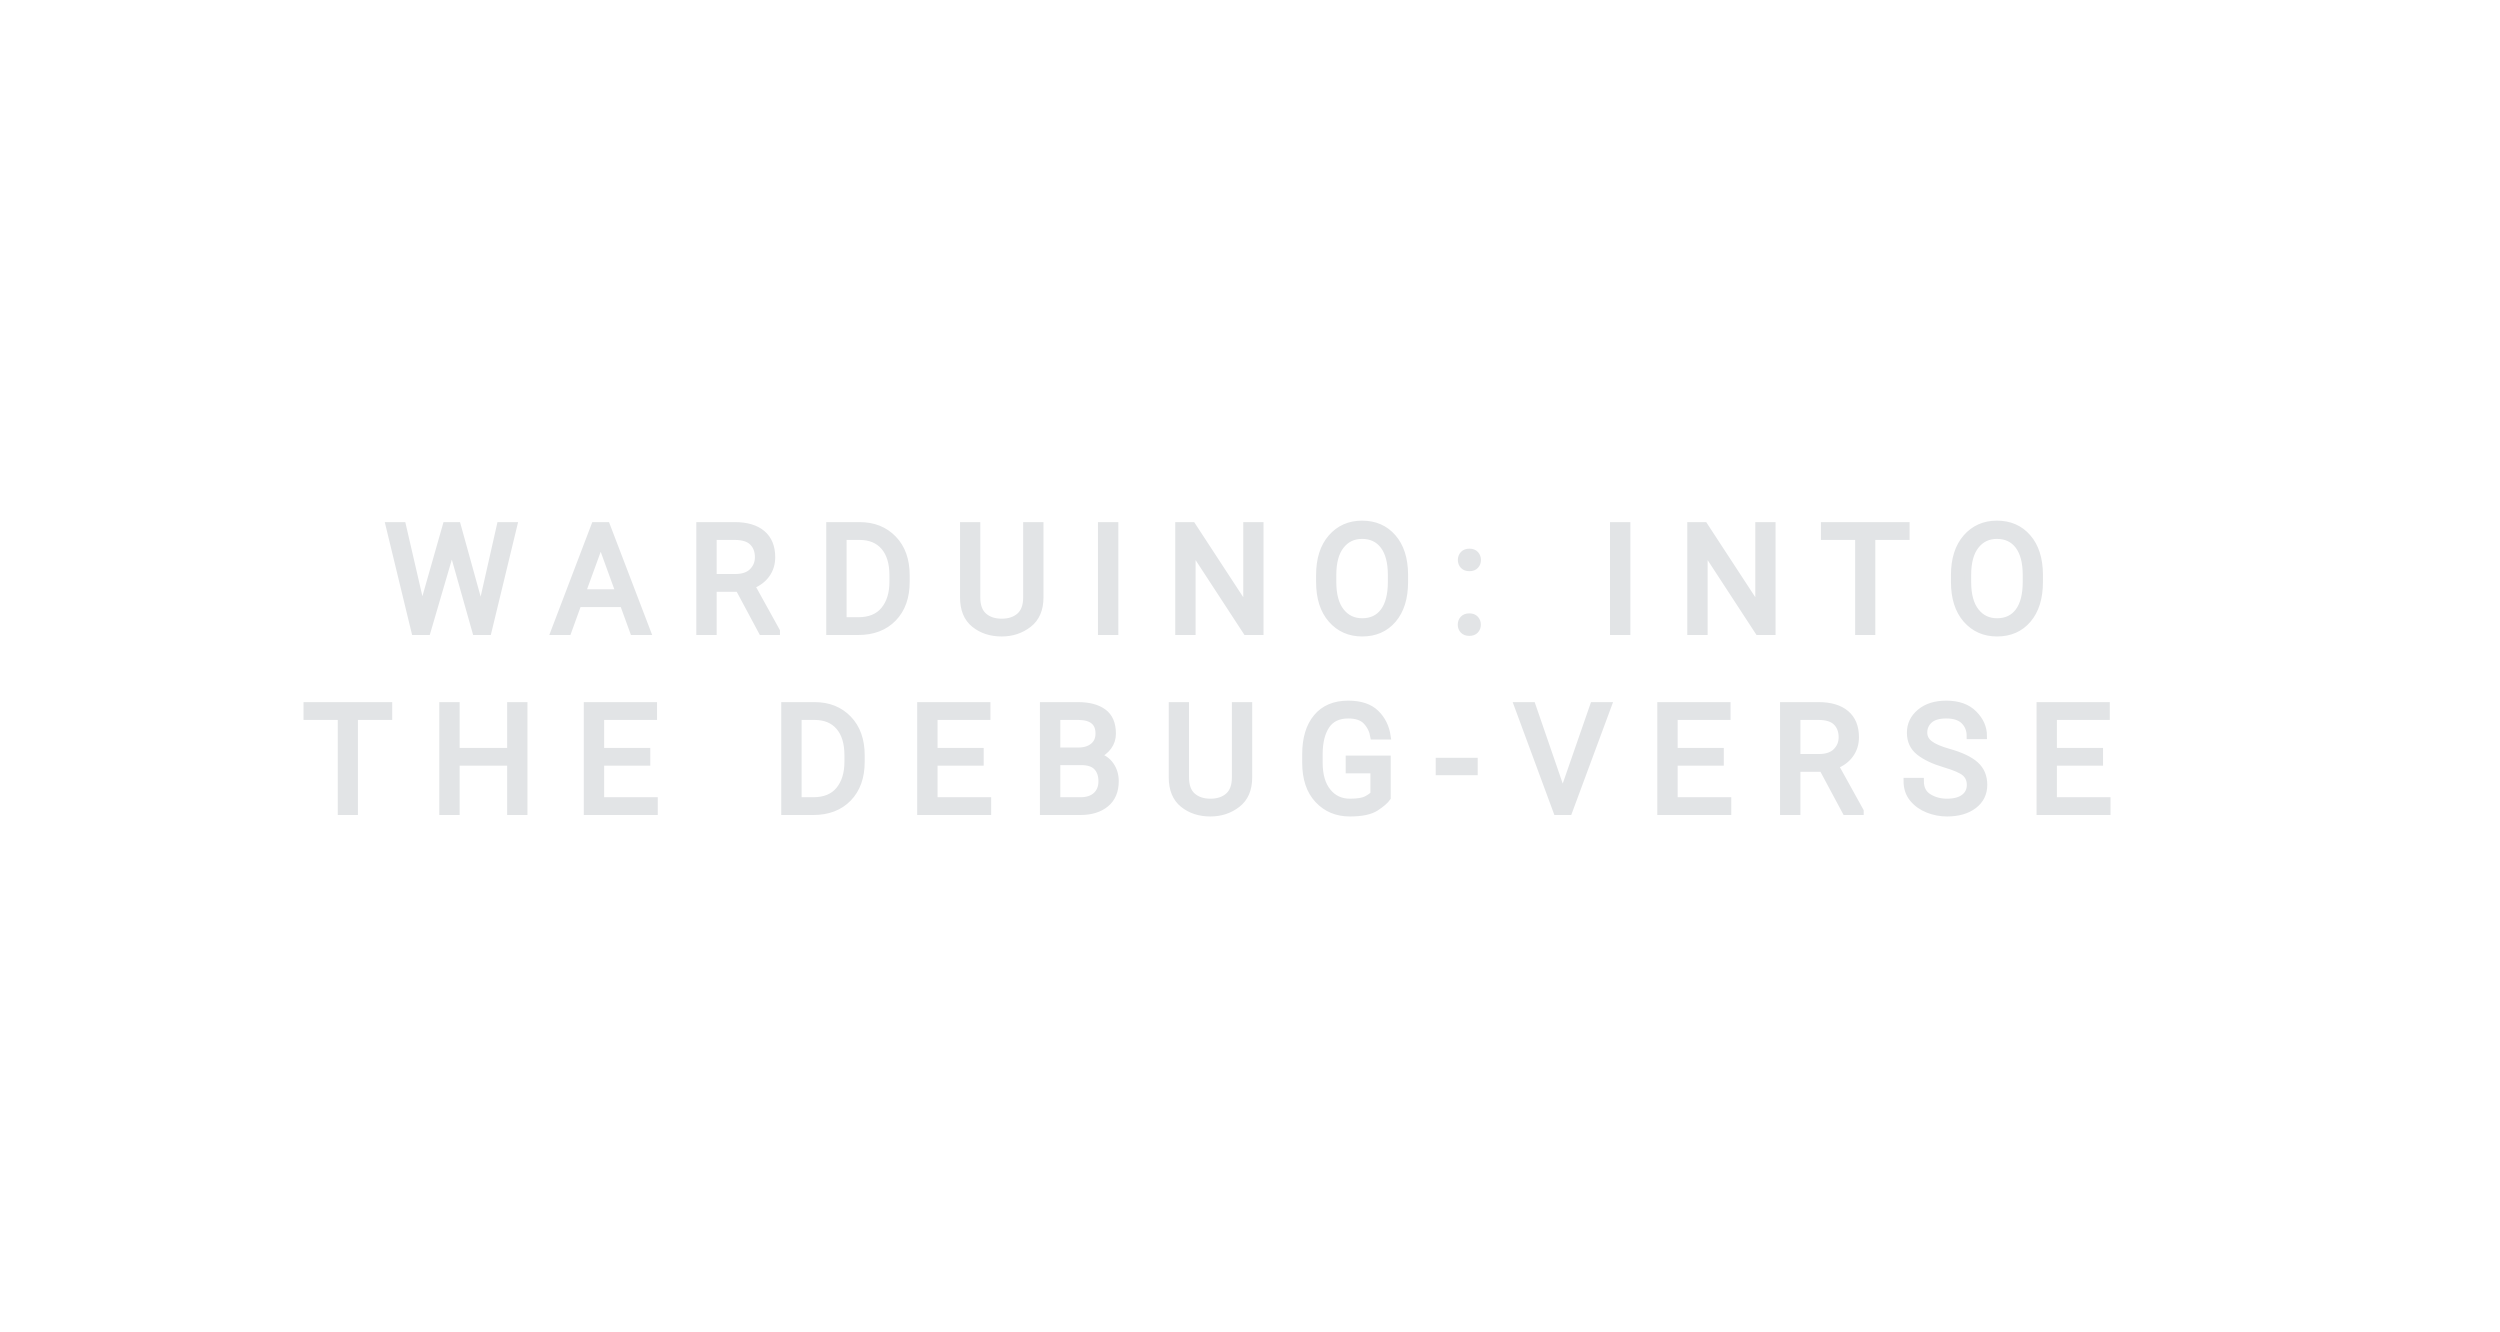
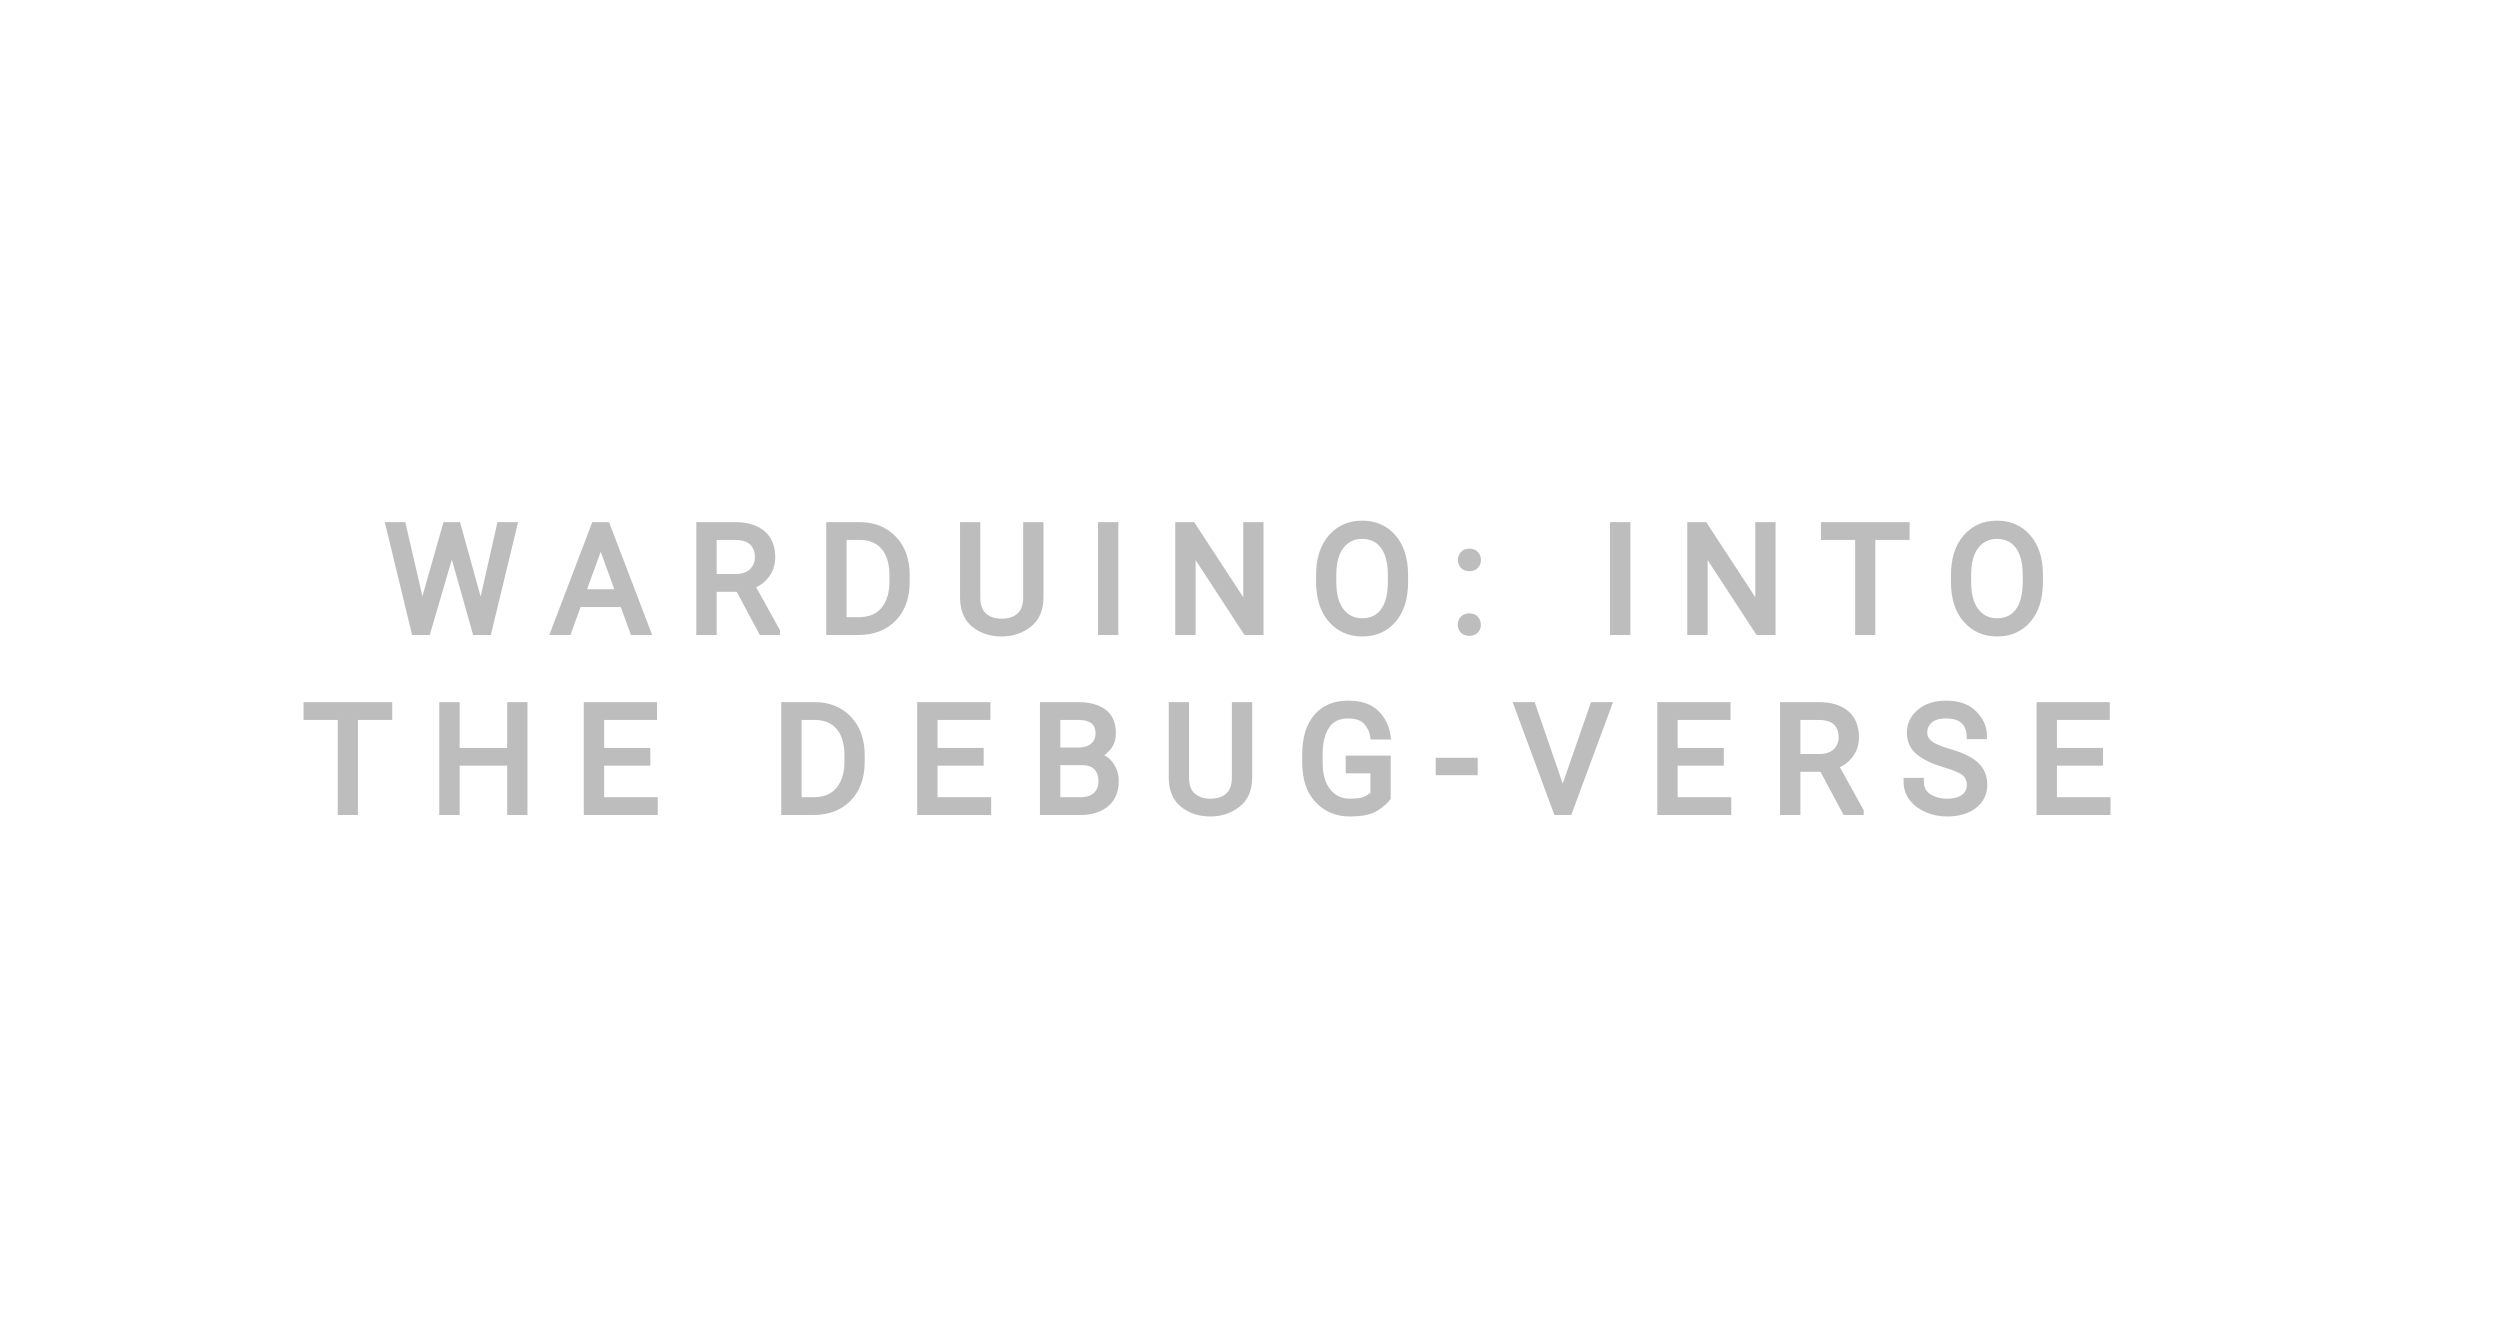
<svg xmlns="http://www.w3.org/2000/svg" id="slide_1" viewBox="0 0 800 426">
  <defs>
-     <style>.cls-1{letter-spacing:.26em;}.cls-2{letter-spacing:.27em;}.cls-3{fill:#e2e4e6;font-family:Roboto-Black,
-             Roboto;font-size:48px;stroke:#e2e4e6;stroke-miterlimit:10;stroke-width:2px;}.cls-4{letter-spacing:.25em;}.cls-5{letter-spacing:.26em;}
+     <style>.cls-1{letter-spacing:.26em;}.cls-2{letter-spacing:.27em;}.cls-3{fill:#bdbdbd;font-family:Roboto-Black,
+             Roboto;font-size:48px;stroke:#bdbdbd;stroke-miterlimit:10;stroke-width:2px;}.cls-4{letter-spacing:.25em;}.cls-5{letter-spacing:.26em;}
        </style>
  </defs>
  <text class="cls-3" transform="translate(122.96 202.2)">
    <tspan class="cls-4" x="0" y="0">WARDUINO: INTO</tspan>
    <tspan class="cls-4">
      <tspan x="-26" y="57.6">THE DEBUG-VERSE</tspan>
    </tspan>
  </text>
</svg>
